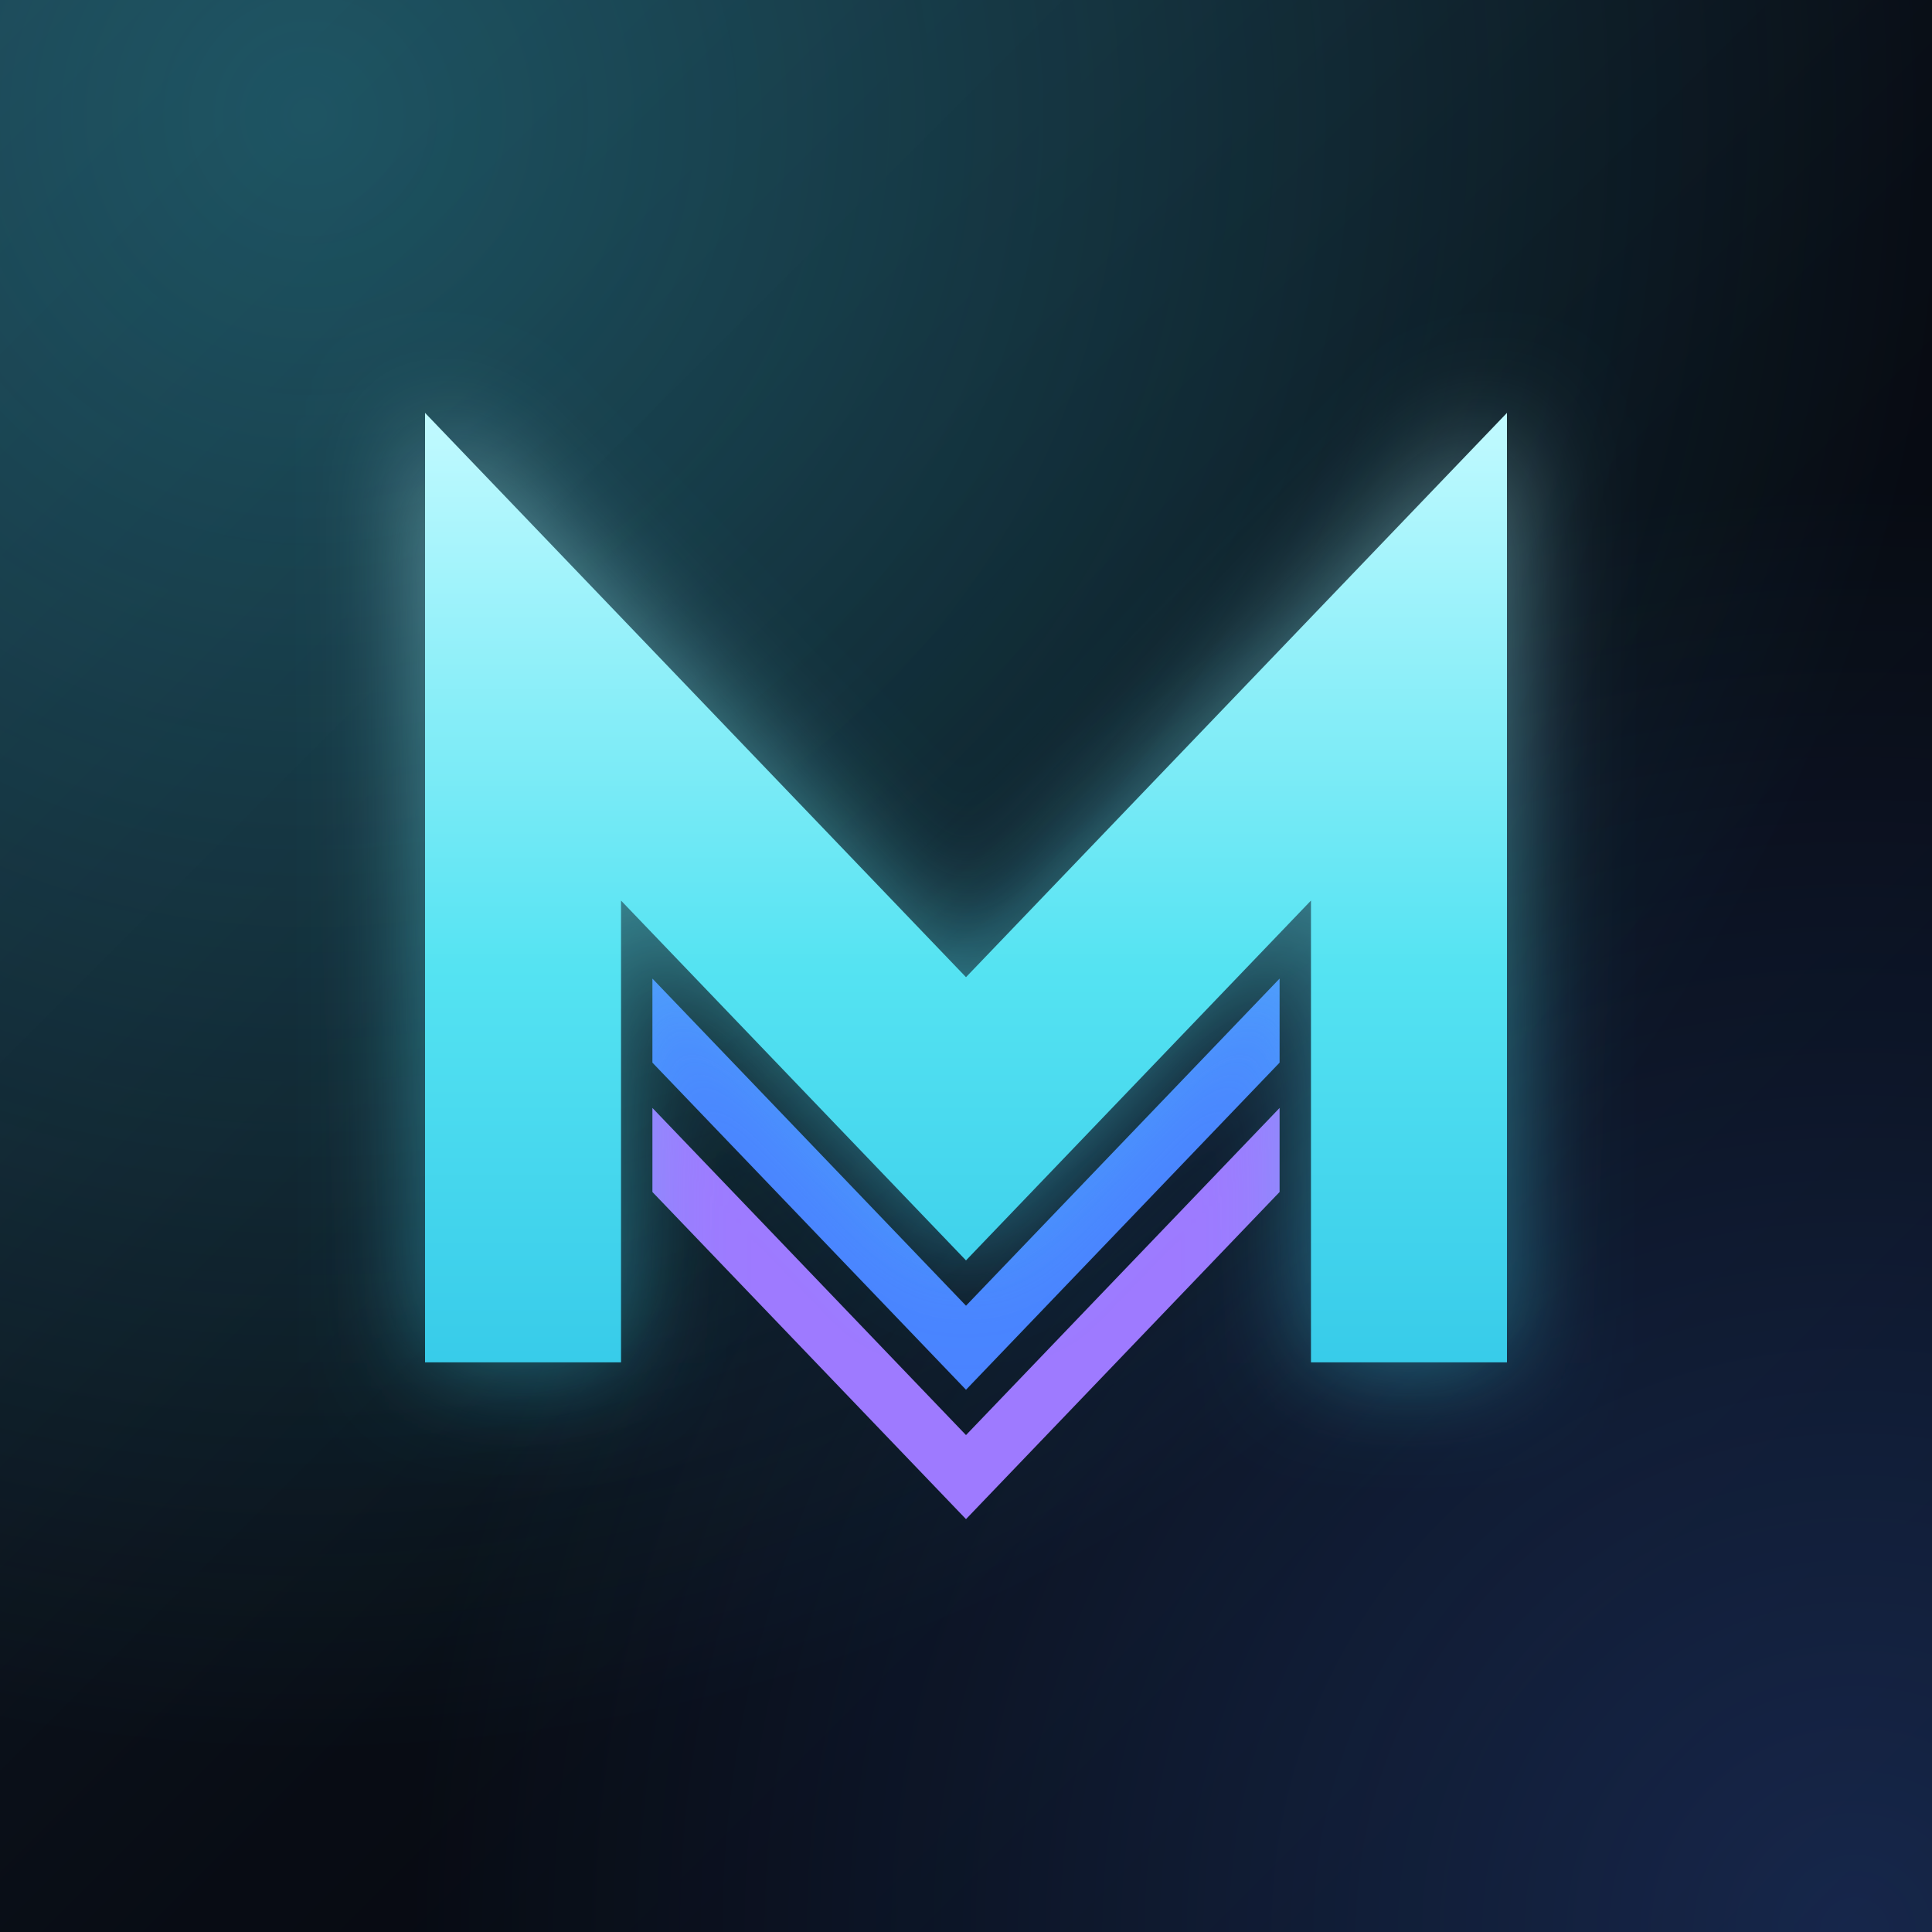
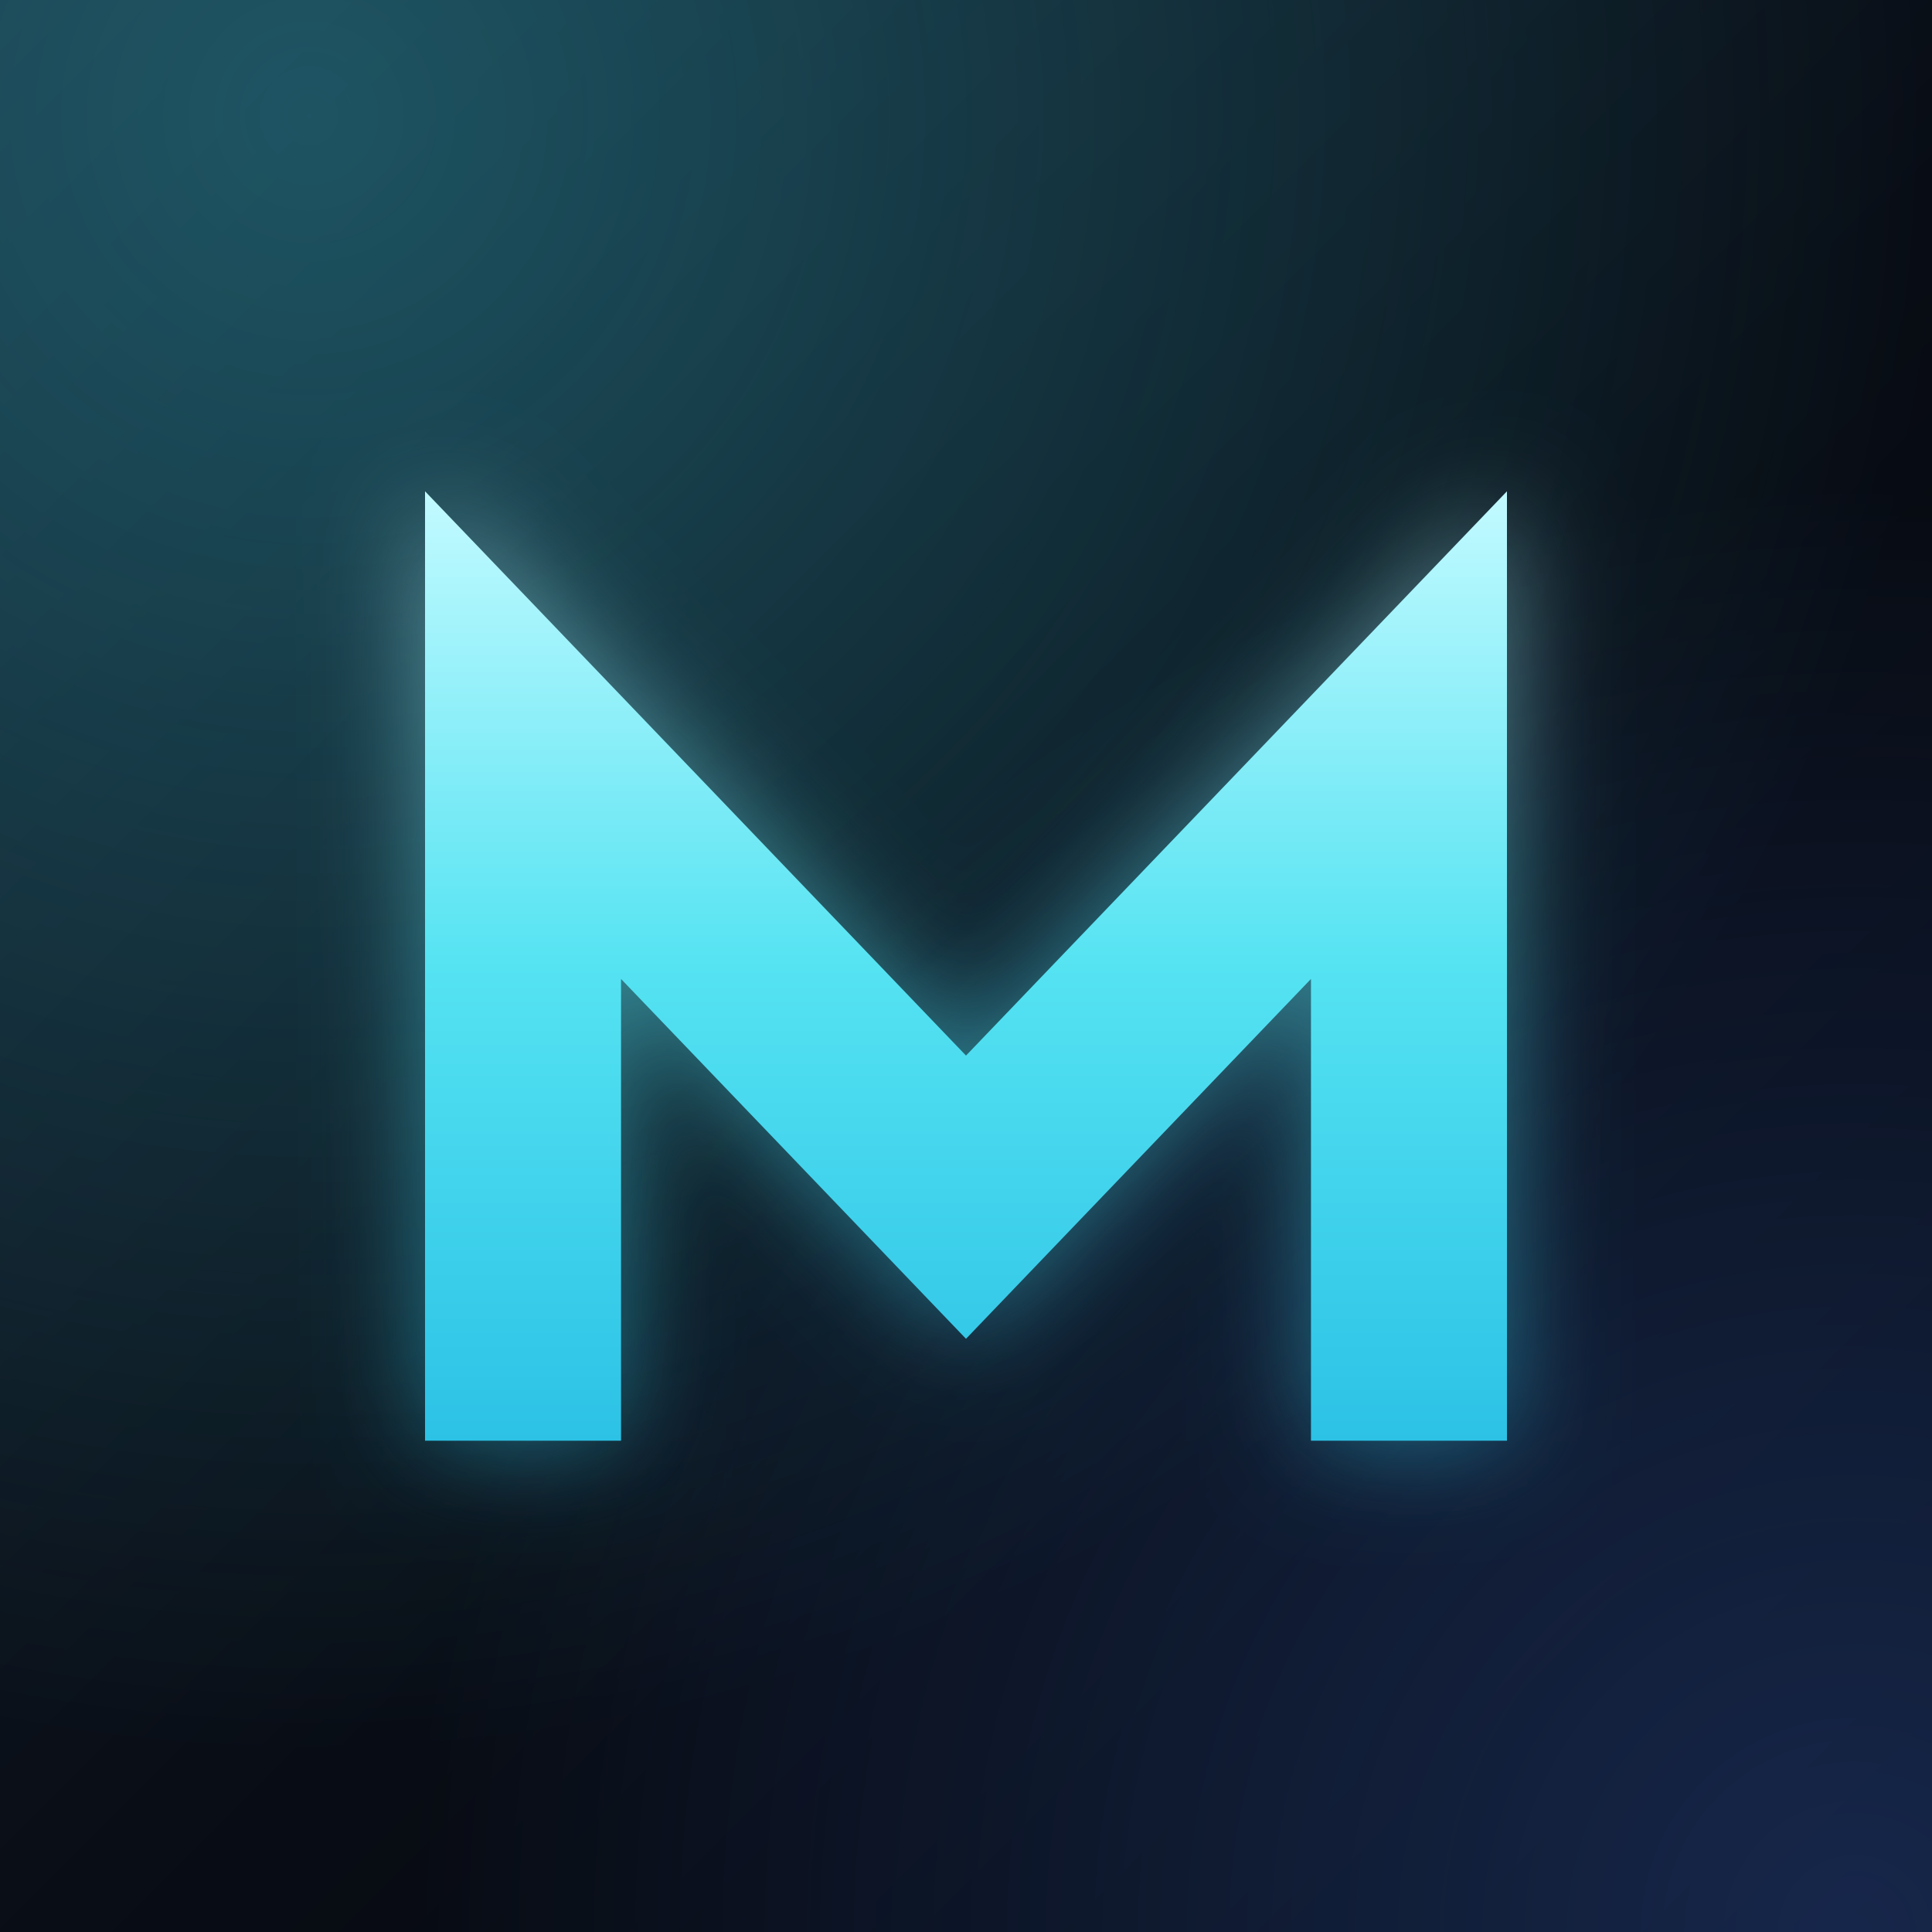
<svg xmlns="http://www.w3.org/2000/svg" viewBox="0 0 1024 1024" width="1024" height="1024">
  <defs>
    <linearGradient id="t-bg" gradientUnits="userSpaceOnUse" x1="0" y1="0" x2="1024" y2="1024">
      <stop offset="0" stop-color="#15212f" />
      <stop offset=".55" stop-color="#080c14" />
      <stop offset="1" stop-color="#04060b" />
    </linearGradient>
    <radialGradient id="t-cyan" gradientUnits="userSpaceOnUse" cx="163.84" cy="61.44" r="870.4">
      <stop offset="0" stop-color="#38d6e8" stop-opacity=".30" />
      <stop offset="1" stop-color="#38d6e8" stop-opacity="0" />
    </radialGradient>
    <radialGradient id="t-blue" gradientUnits="userSpaceOnUse" cx="983.04" cy="1024" r="768">
      <stop offset="0" stop-color="#4a84ff" stop-opacity=".26" />
      <stop offset="1" stop-color="#4a84ff" stop-opacity="0" />
    </radialGradient>
-     <linearGradient id="mk-ink" gradientUnits="userSpaceOnUse" x1="0" y1="218.83" x2="0" y2="805.17">
+     <linearGradient id="mk-ink" gradientUnits="userSpaceOnUse" x1="0" y1="260.39" x2="0" y2="763.61">
      <stop offset="0" stop-color="#c2faff" />
      <stop offset="0.5" stop-color="#55e3f2" />
      <stop offset="1" stop-color="#2cc2e6" />
    </linearGradient>
    <filter id="mk-glow" x="-50%" y="-50%" width="200%" height="200%">
      <feGaussianBlur stdDeviation="28.67" />
    </filter>
  </defs>
  <rect x="0" y="0" width="1024" height="1024" rx="0" fill="url(#t-bg)" />
  <rect x="0" y="0" width="1024" height="1024" rx="0" fill="url(#t-cyan)" />
  <rect x="0" y="0" width="1024" height="1024" rx="0" fill="url(#t-blue)" />
-   <path d="M345.79 518.67L512 692.06L678.21 518.67L678.21 563.22L512 736.6L345.79 563.22Z" fill="#4a84ff" />
-   <path d="M345.79 587.24L512 760.62L678.21 587.24L678.21 631.78L512 805.17L345.79 631.78Z" fill="#9e7aff" />
  <g opacity=".5" filter="url(#mk-glow)">
-     <path d="M225.28 722.06L225.28 218.83L512 517.92L798.72 218.83L798.72 722.06L694.84 722.06L694.84 477.32L512 668.04L329.16 477.32L329.16 722.06Z" fill="url(#mk-ink)" />
+     <path d="M225.28 763.61L225.28 260.39L512 559.48L798.72 260.39L798.72 763.61L694.84 763.61L694.84 518.87L512 709.59L329.16 518.87L329.16 763.61Z" fill="url(#mk-ink)" />
  </g>
-   <path d="M225.28 722.06L225.28 218.83L512 517.92L798.72 218.83L798.72 722.06L694.84 722.06L694.84 477.32L512 668.04L329.16 477.32L329.16 722.06Z" fill="url(#mk-ink)" />
+   <path d="M225.28 763.61L225.28 260.39L512 559.48L798.72 260.39L798.72 763.61L694.84 763.61L694.84 518.87L512 709.59L329.16 518.87L329.16 763.61Z" fill="url(#mk-ink)" />
</svg>
